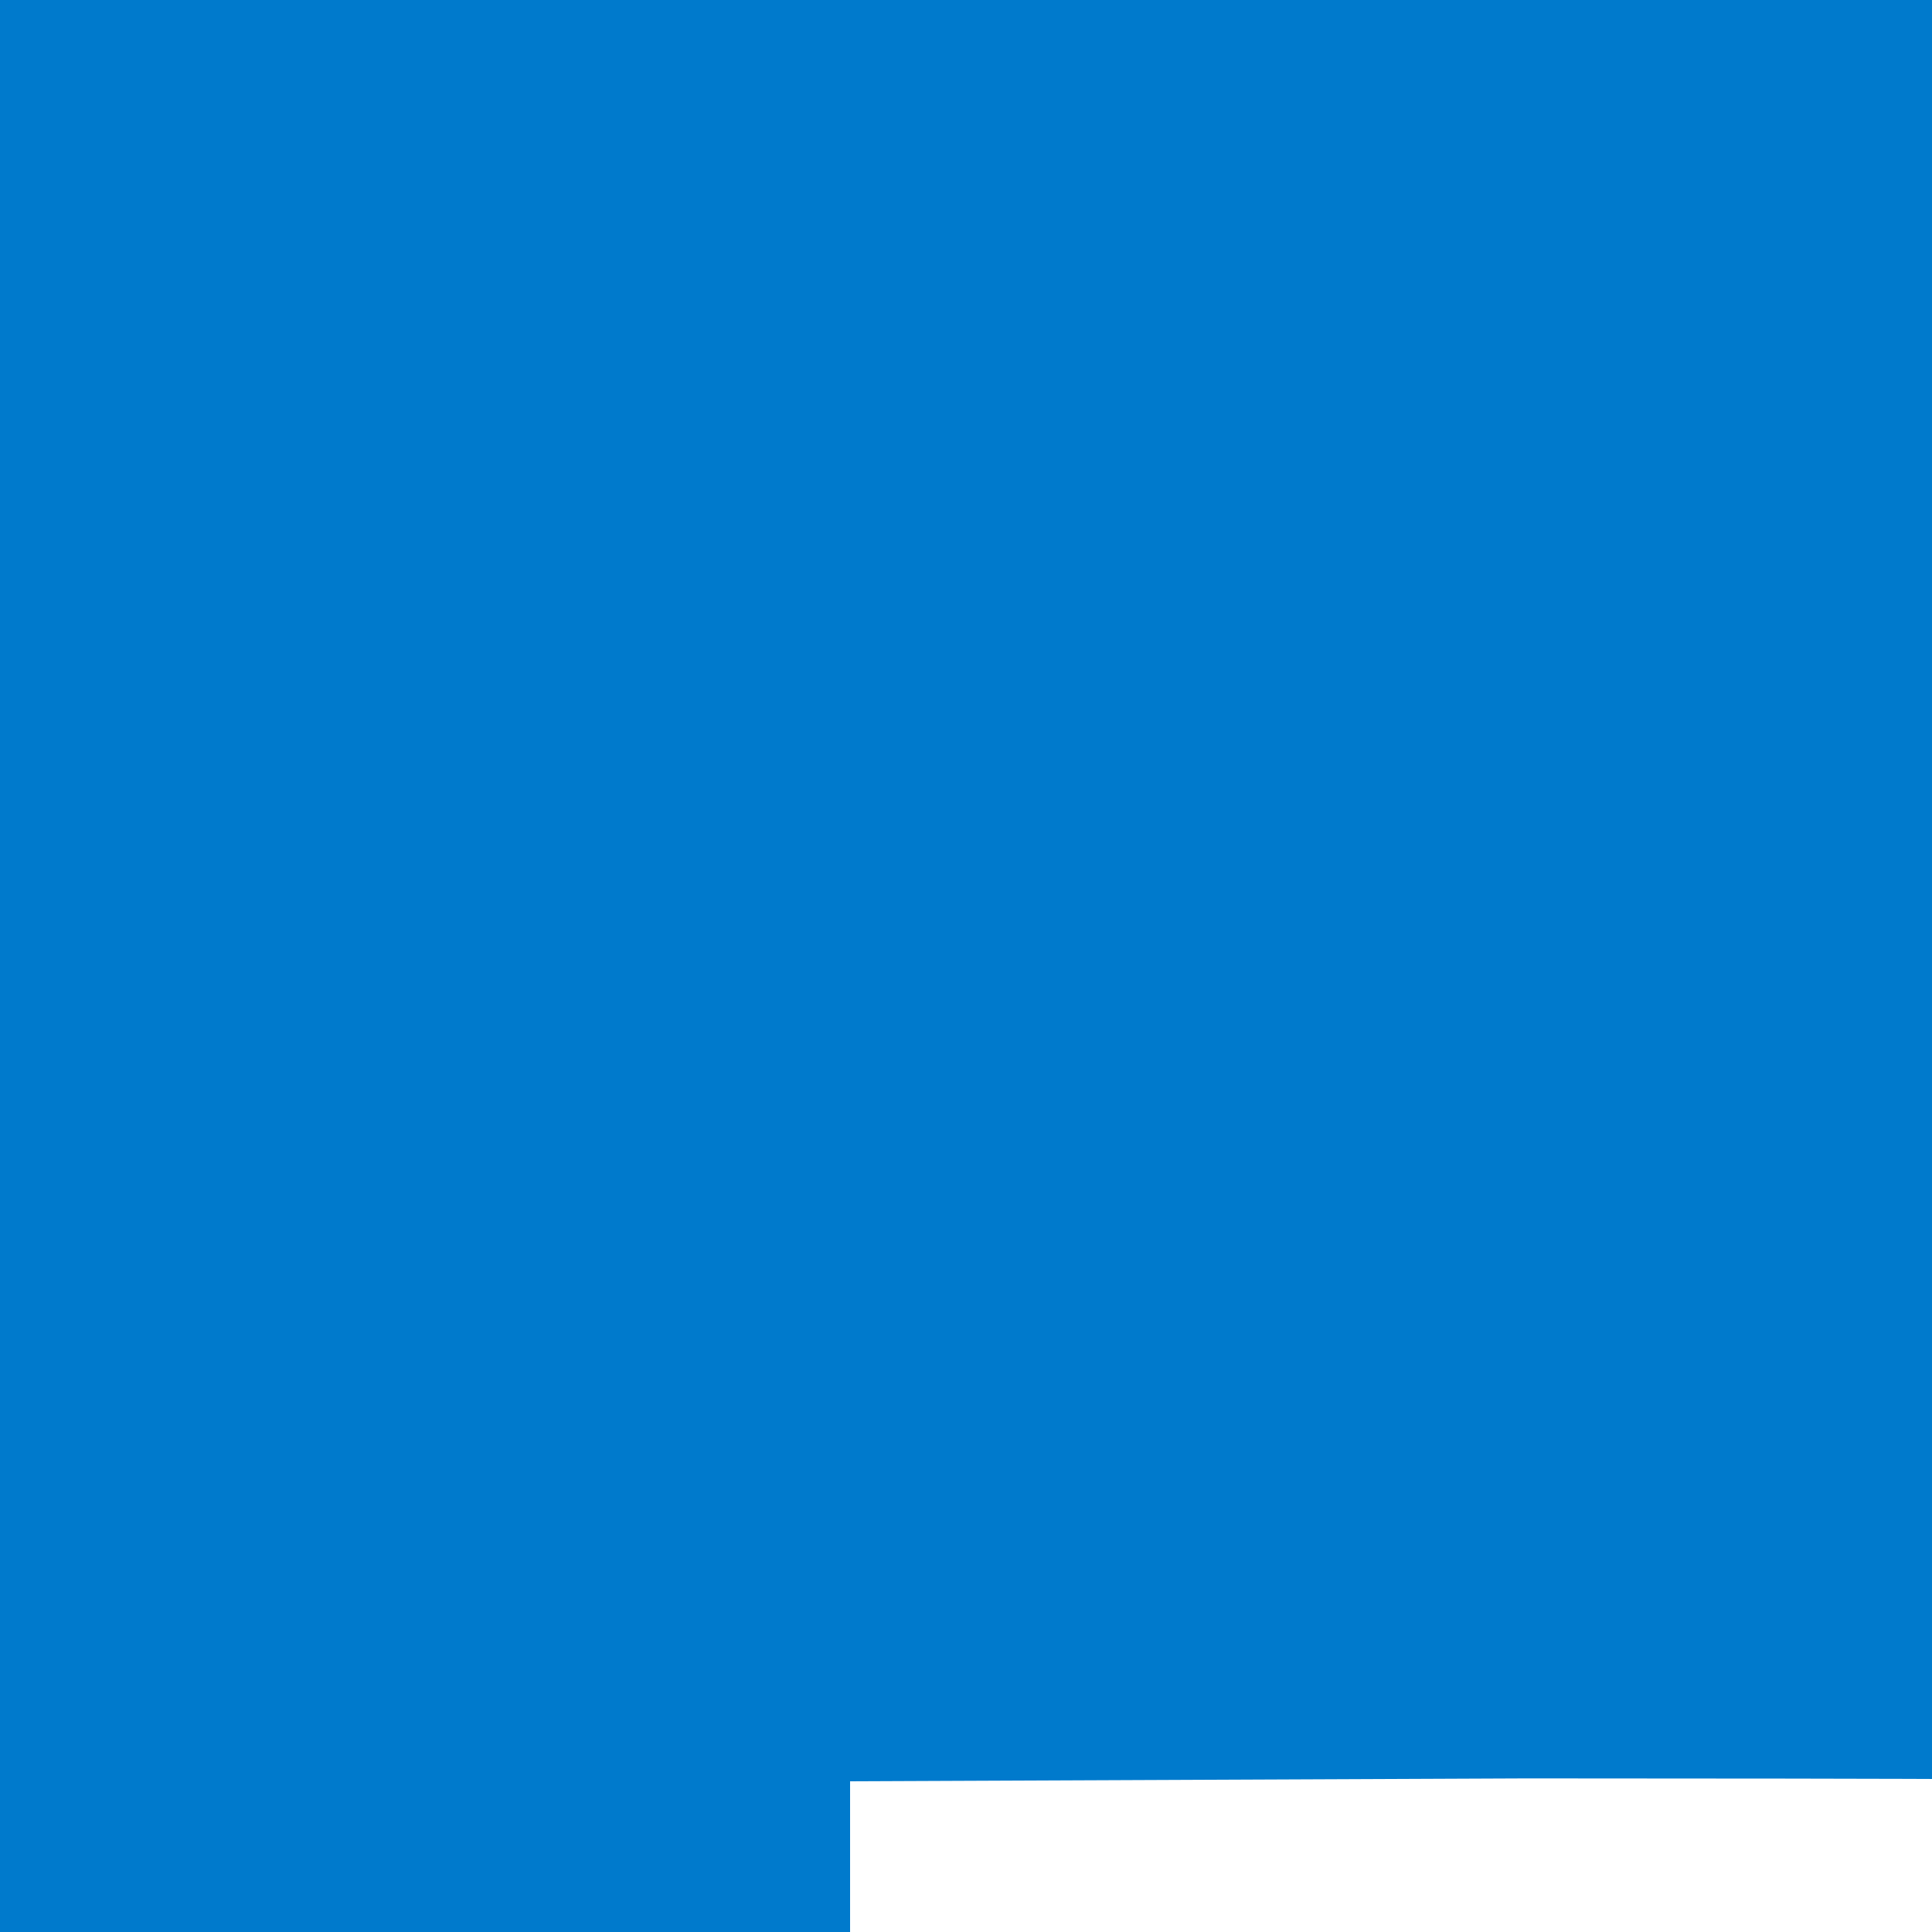
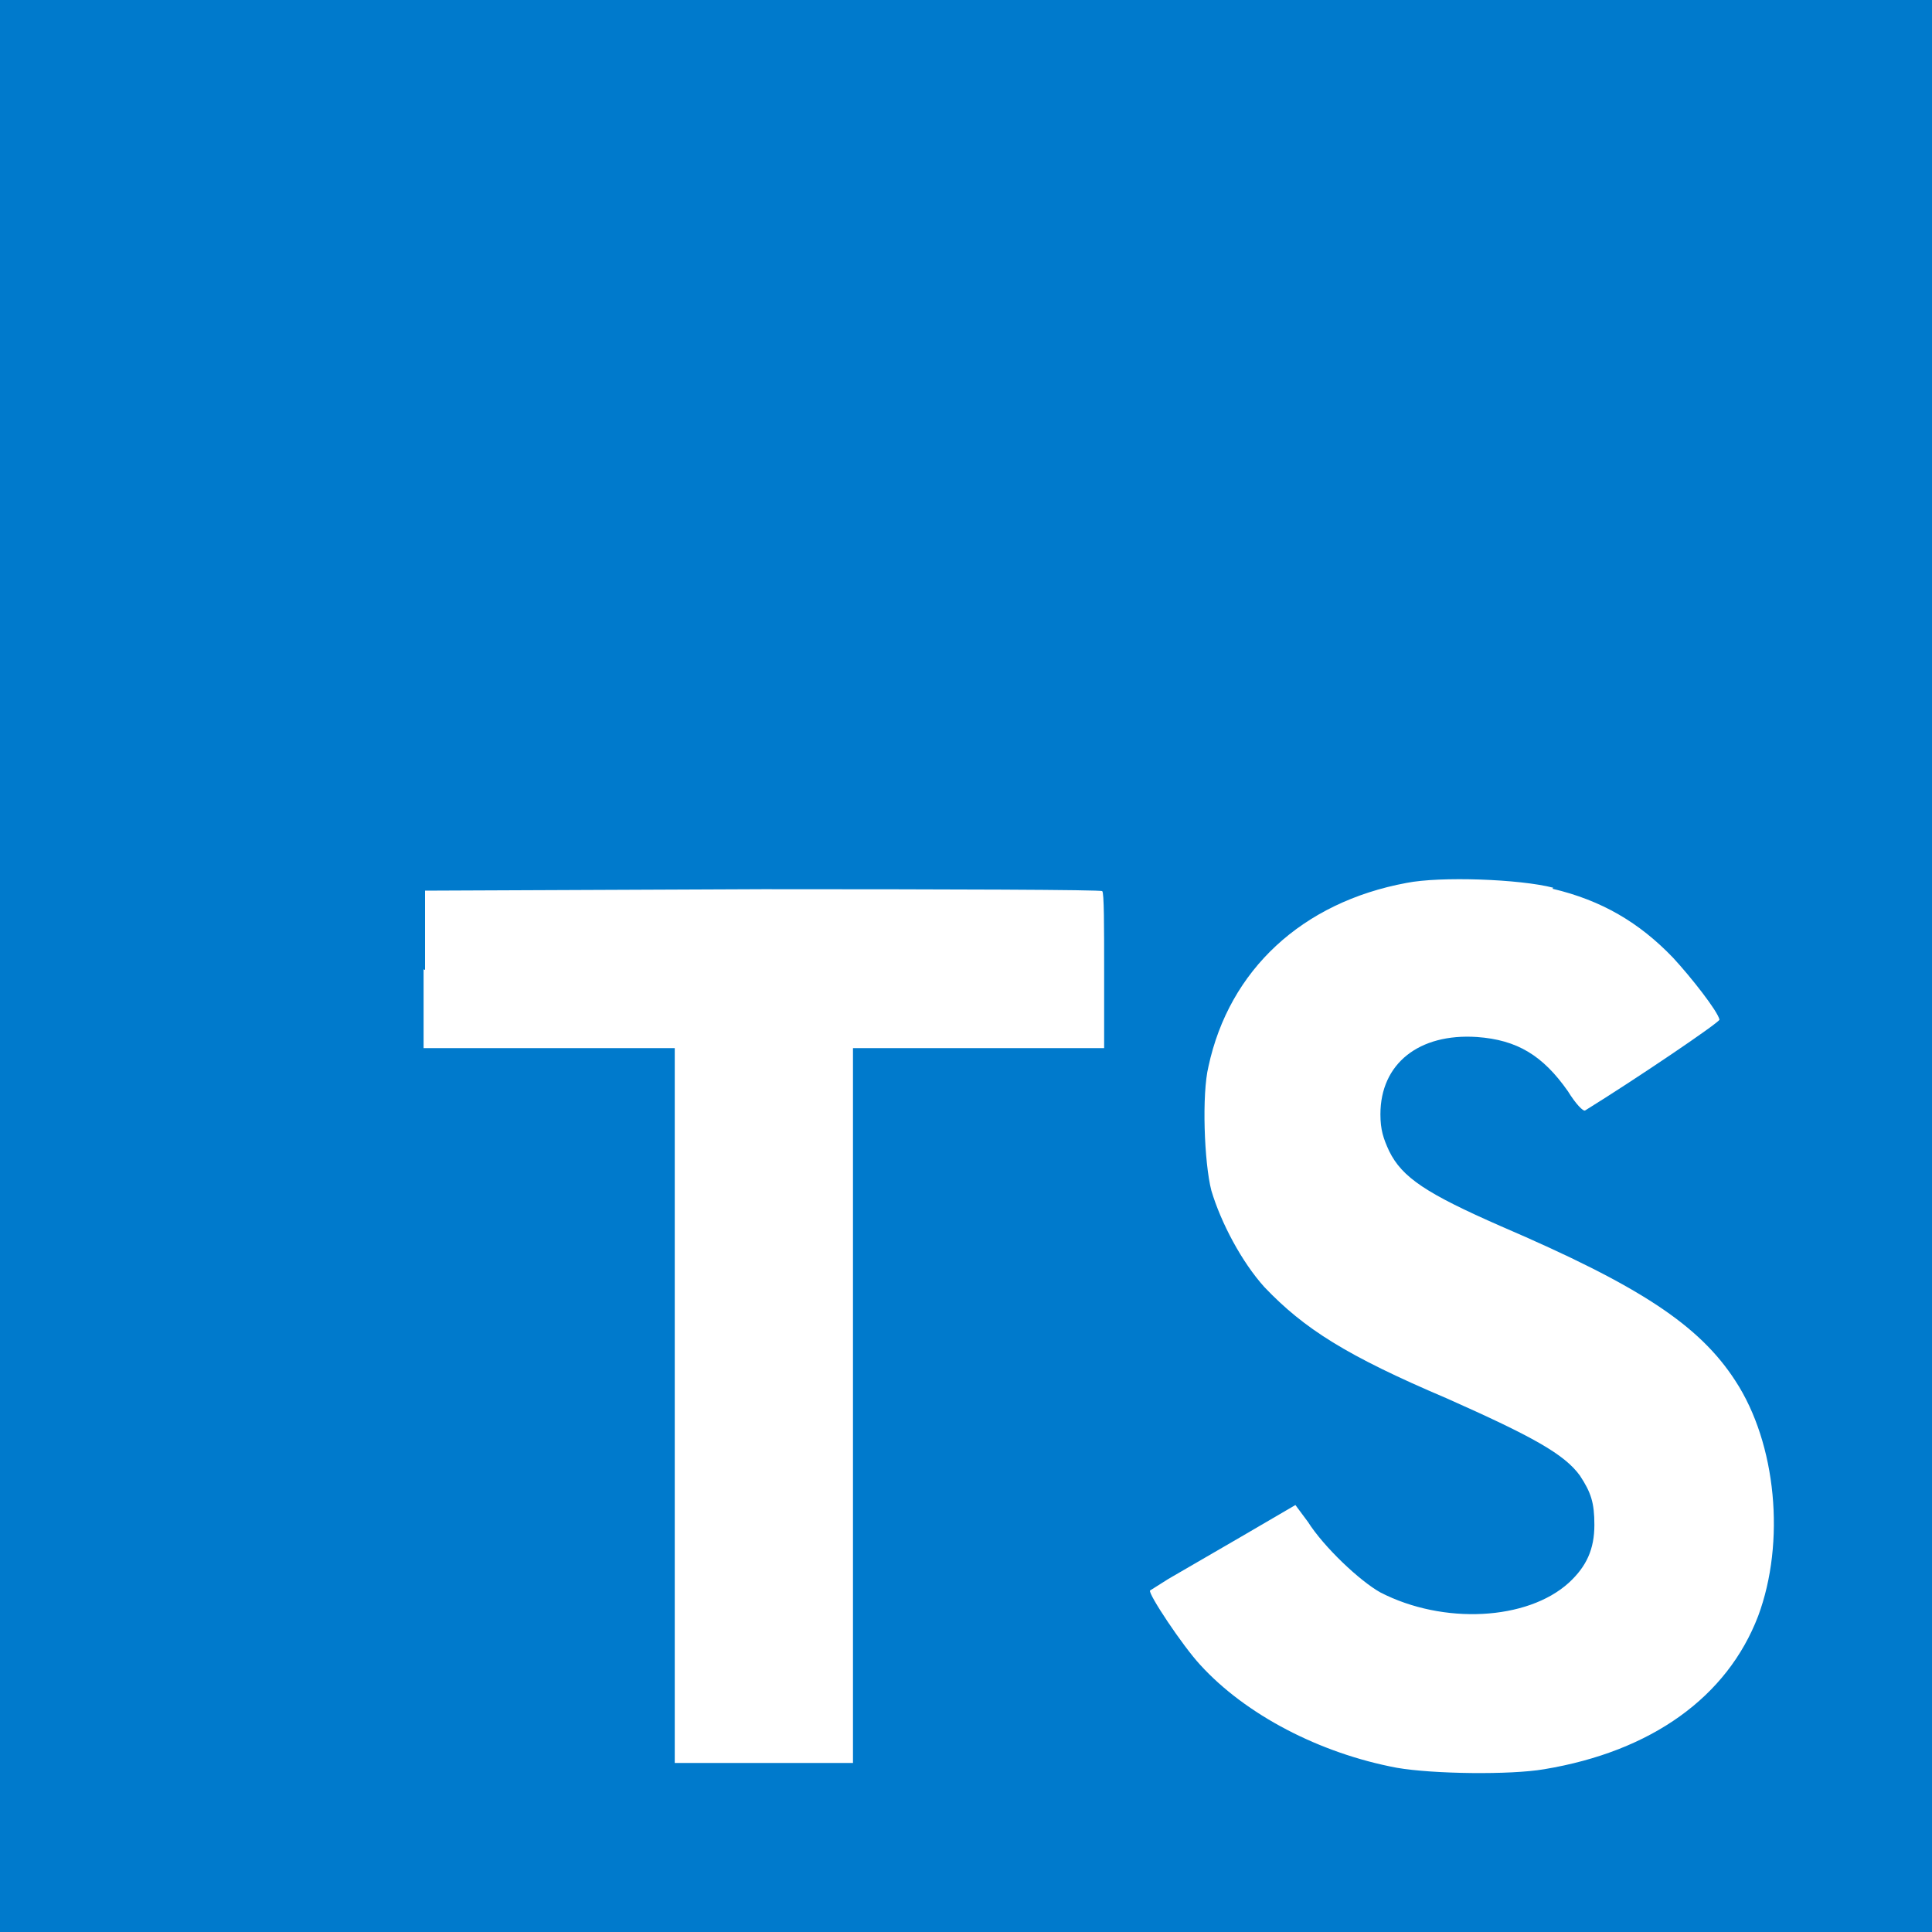
- <svg xmlns="http://www.w3.org/2000/svg" id="Layer_1" viewBox="0 0 200 200" width="1750" height="1750">
+ <svg xmlns="http://www.w3.org/2000/svg" id="Layer_1" viewBox="0 0 400 400" width="2500" height="2500">
  <style>.st0{fill:#007acc}.st1{fill:#fff}</style>
  <path class="st0" d="M0 200V0h400v400H0" />
  <path class="st1" d="M87.7 200.7V217h52v148h36.9V217h52v-16c0-9 0-16.3-.4-16.5 0-.3-31.7-.4-70.2-.4l-70 .3v16.4l-.3-.1zM321.4 184c10.2 2.4 18 7 25 14.3 3.7 4 9.2 11 9.6 12.8 0 .6-17.3 12.3-27.8 18.8-.4.3-2-1.4-3.6-4-5.2-7.4-10.5-10.6-18.8-11.2-12-.8-20 5.5-20 16 0 3.2.6 5 1.8 7.6 2.7 5.5 7.7 8.8 23.2 15.6 28.6 12.3 41 20.4 48.5 32 8.5 13 10.4 33.4 4.7 48.7-6.4 16.7-22 28-44.3 31.7-7 1.2-23 1-30.5-.3-16-3-31.3-11-40.7-21.3-3.7-4-10.8-14.7-10.4-15.4l3.8-2.4 15-8.7 11.3-6.6 2.6 3.5c3.3 5.2 10.7 12.2 15 14.6 13 6.7 30.4 5.8 39-2 3.7-3.4 5.3-7 5.3-12 0-4.6-.7-6.7-3-10.2-3.2-4.4-9.6-8-27.6-16-20.7-8.8-29.5-14.4-37.7-23-4.7-5.2-9-13.3-11-20-1.5-5.8-2-20-.6-25.7 4.3-20 19.4-34 41-38 7-1.4 23.5-.8 30.4 1l-.2.2z" />
</svg>
